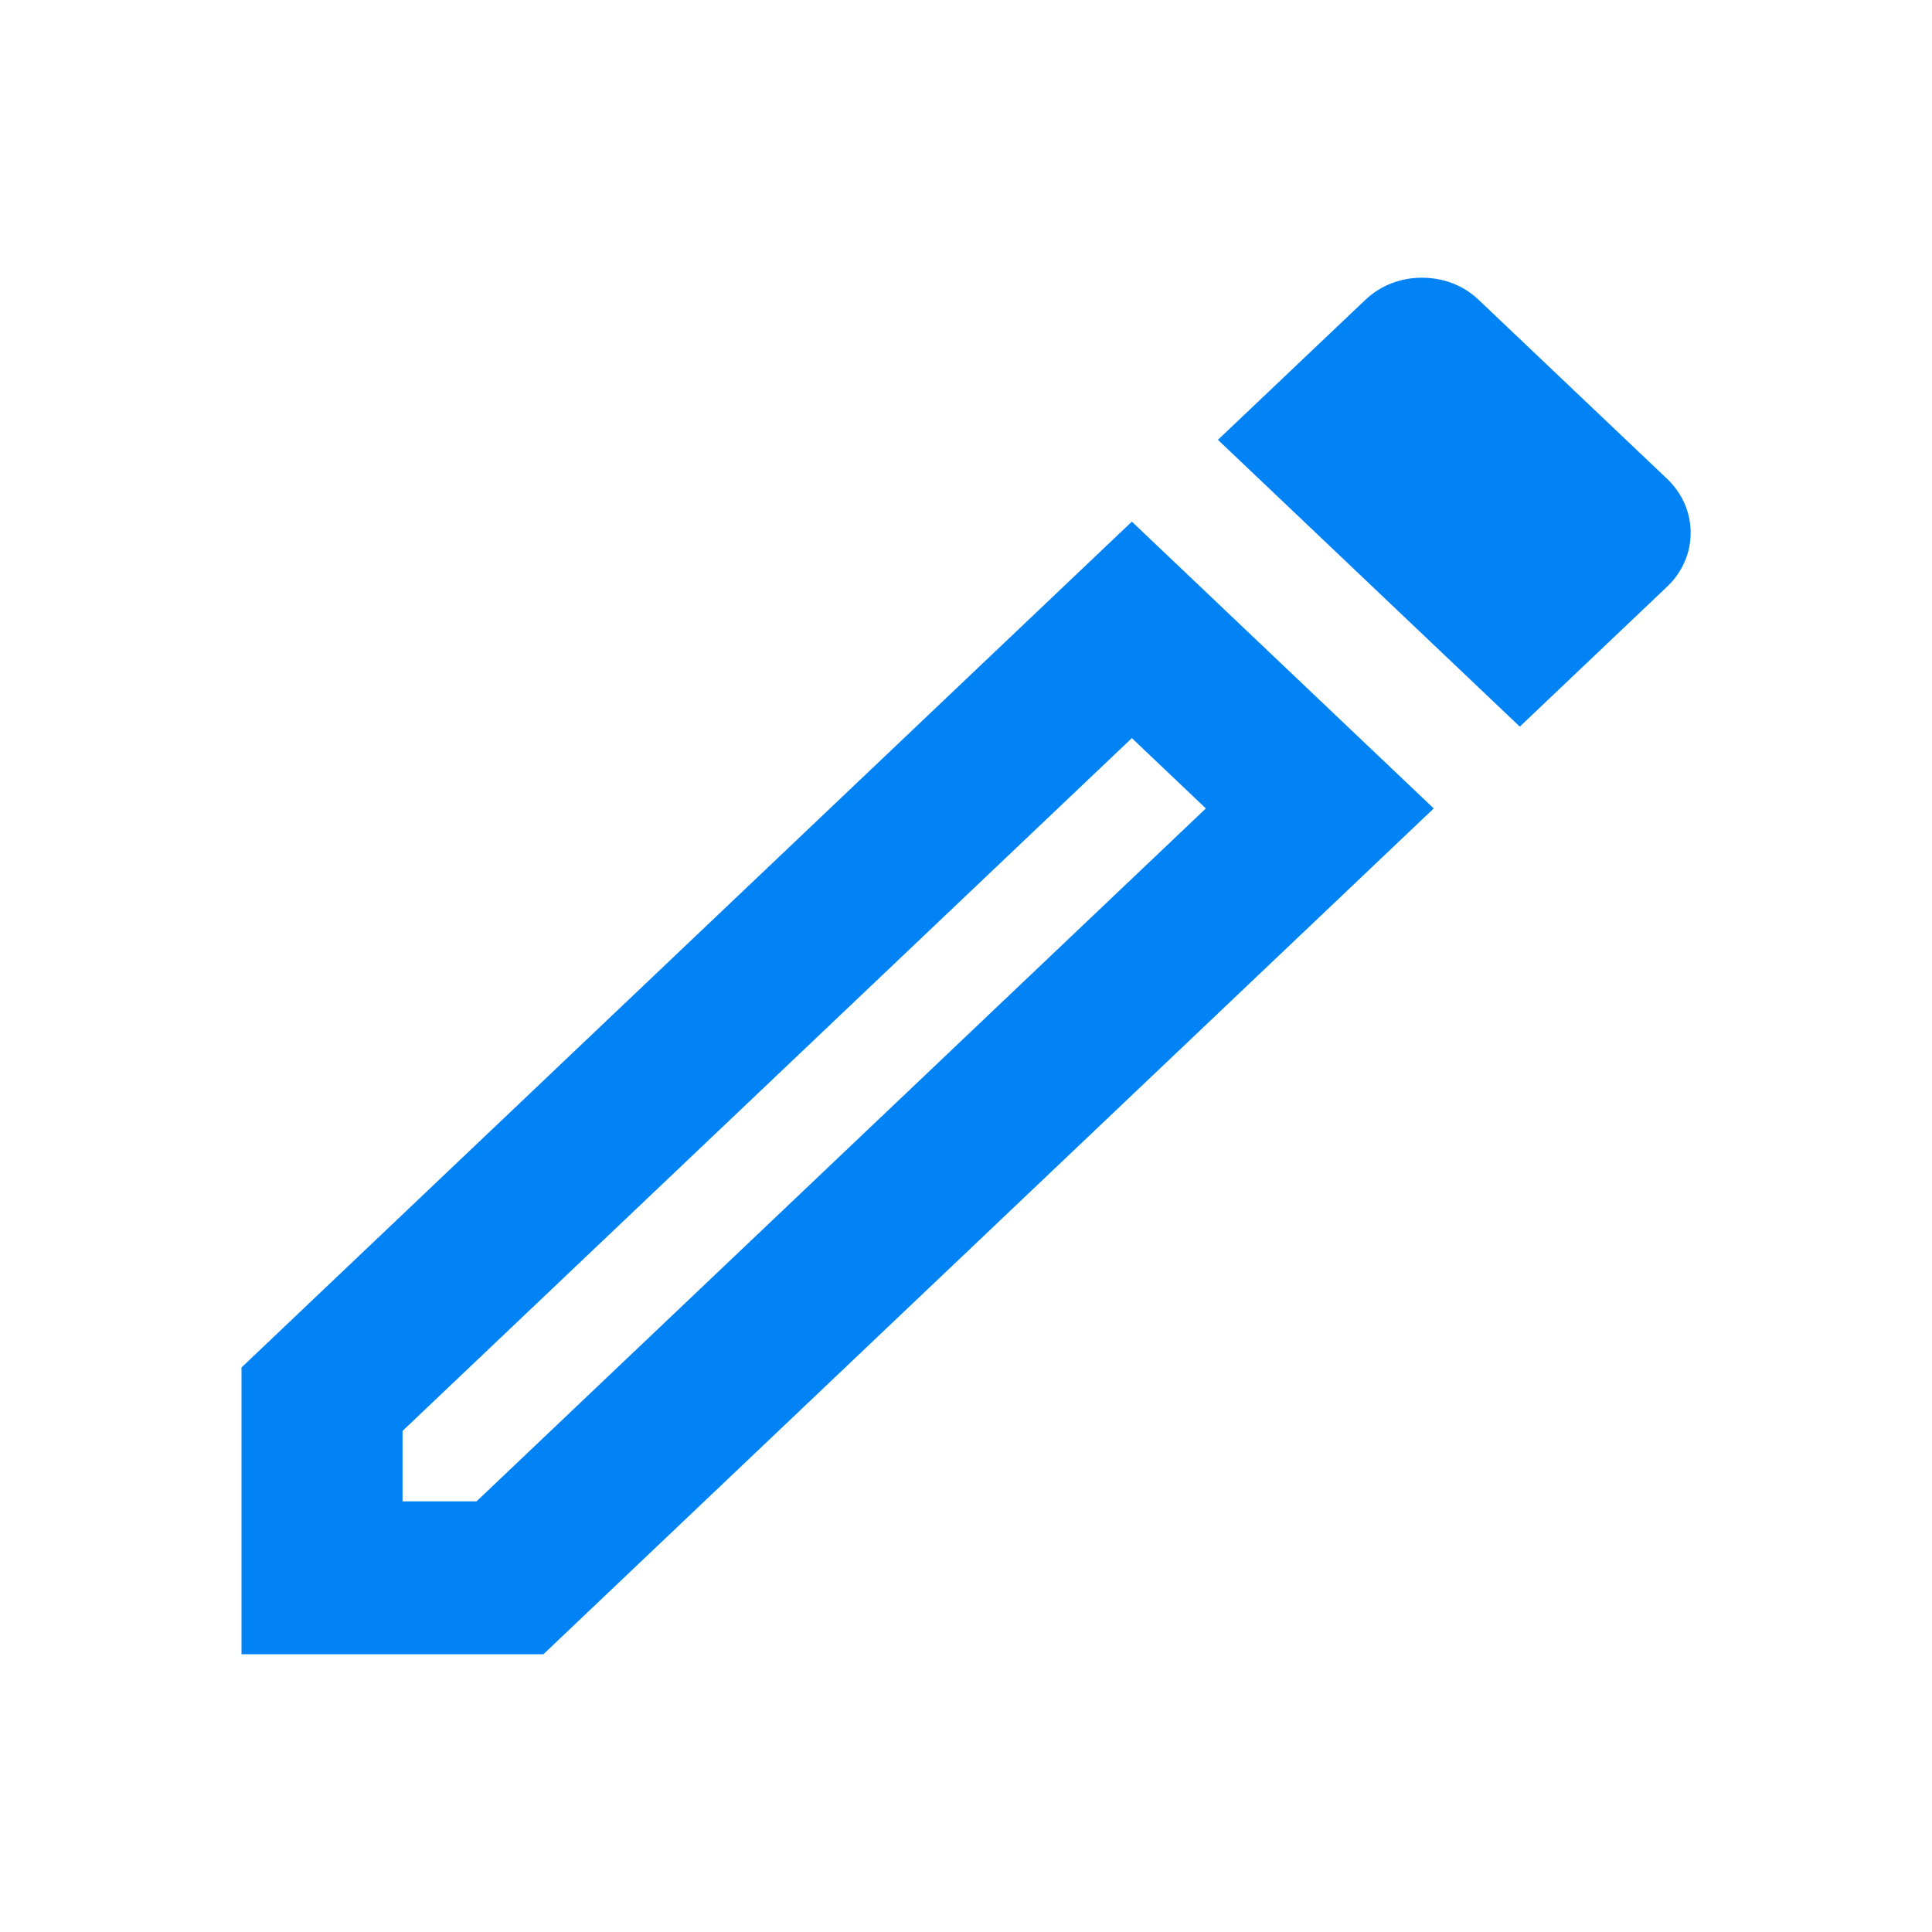
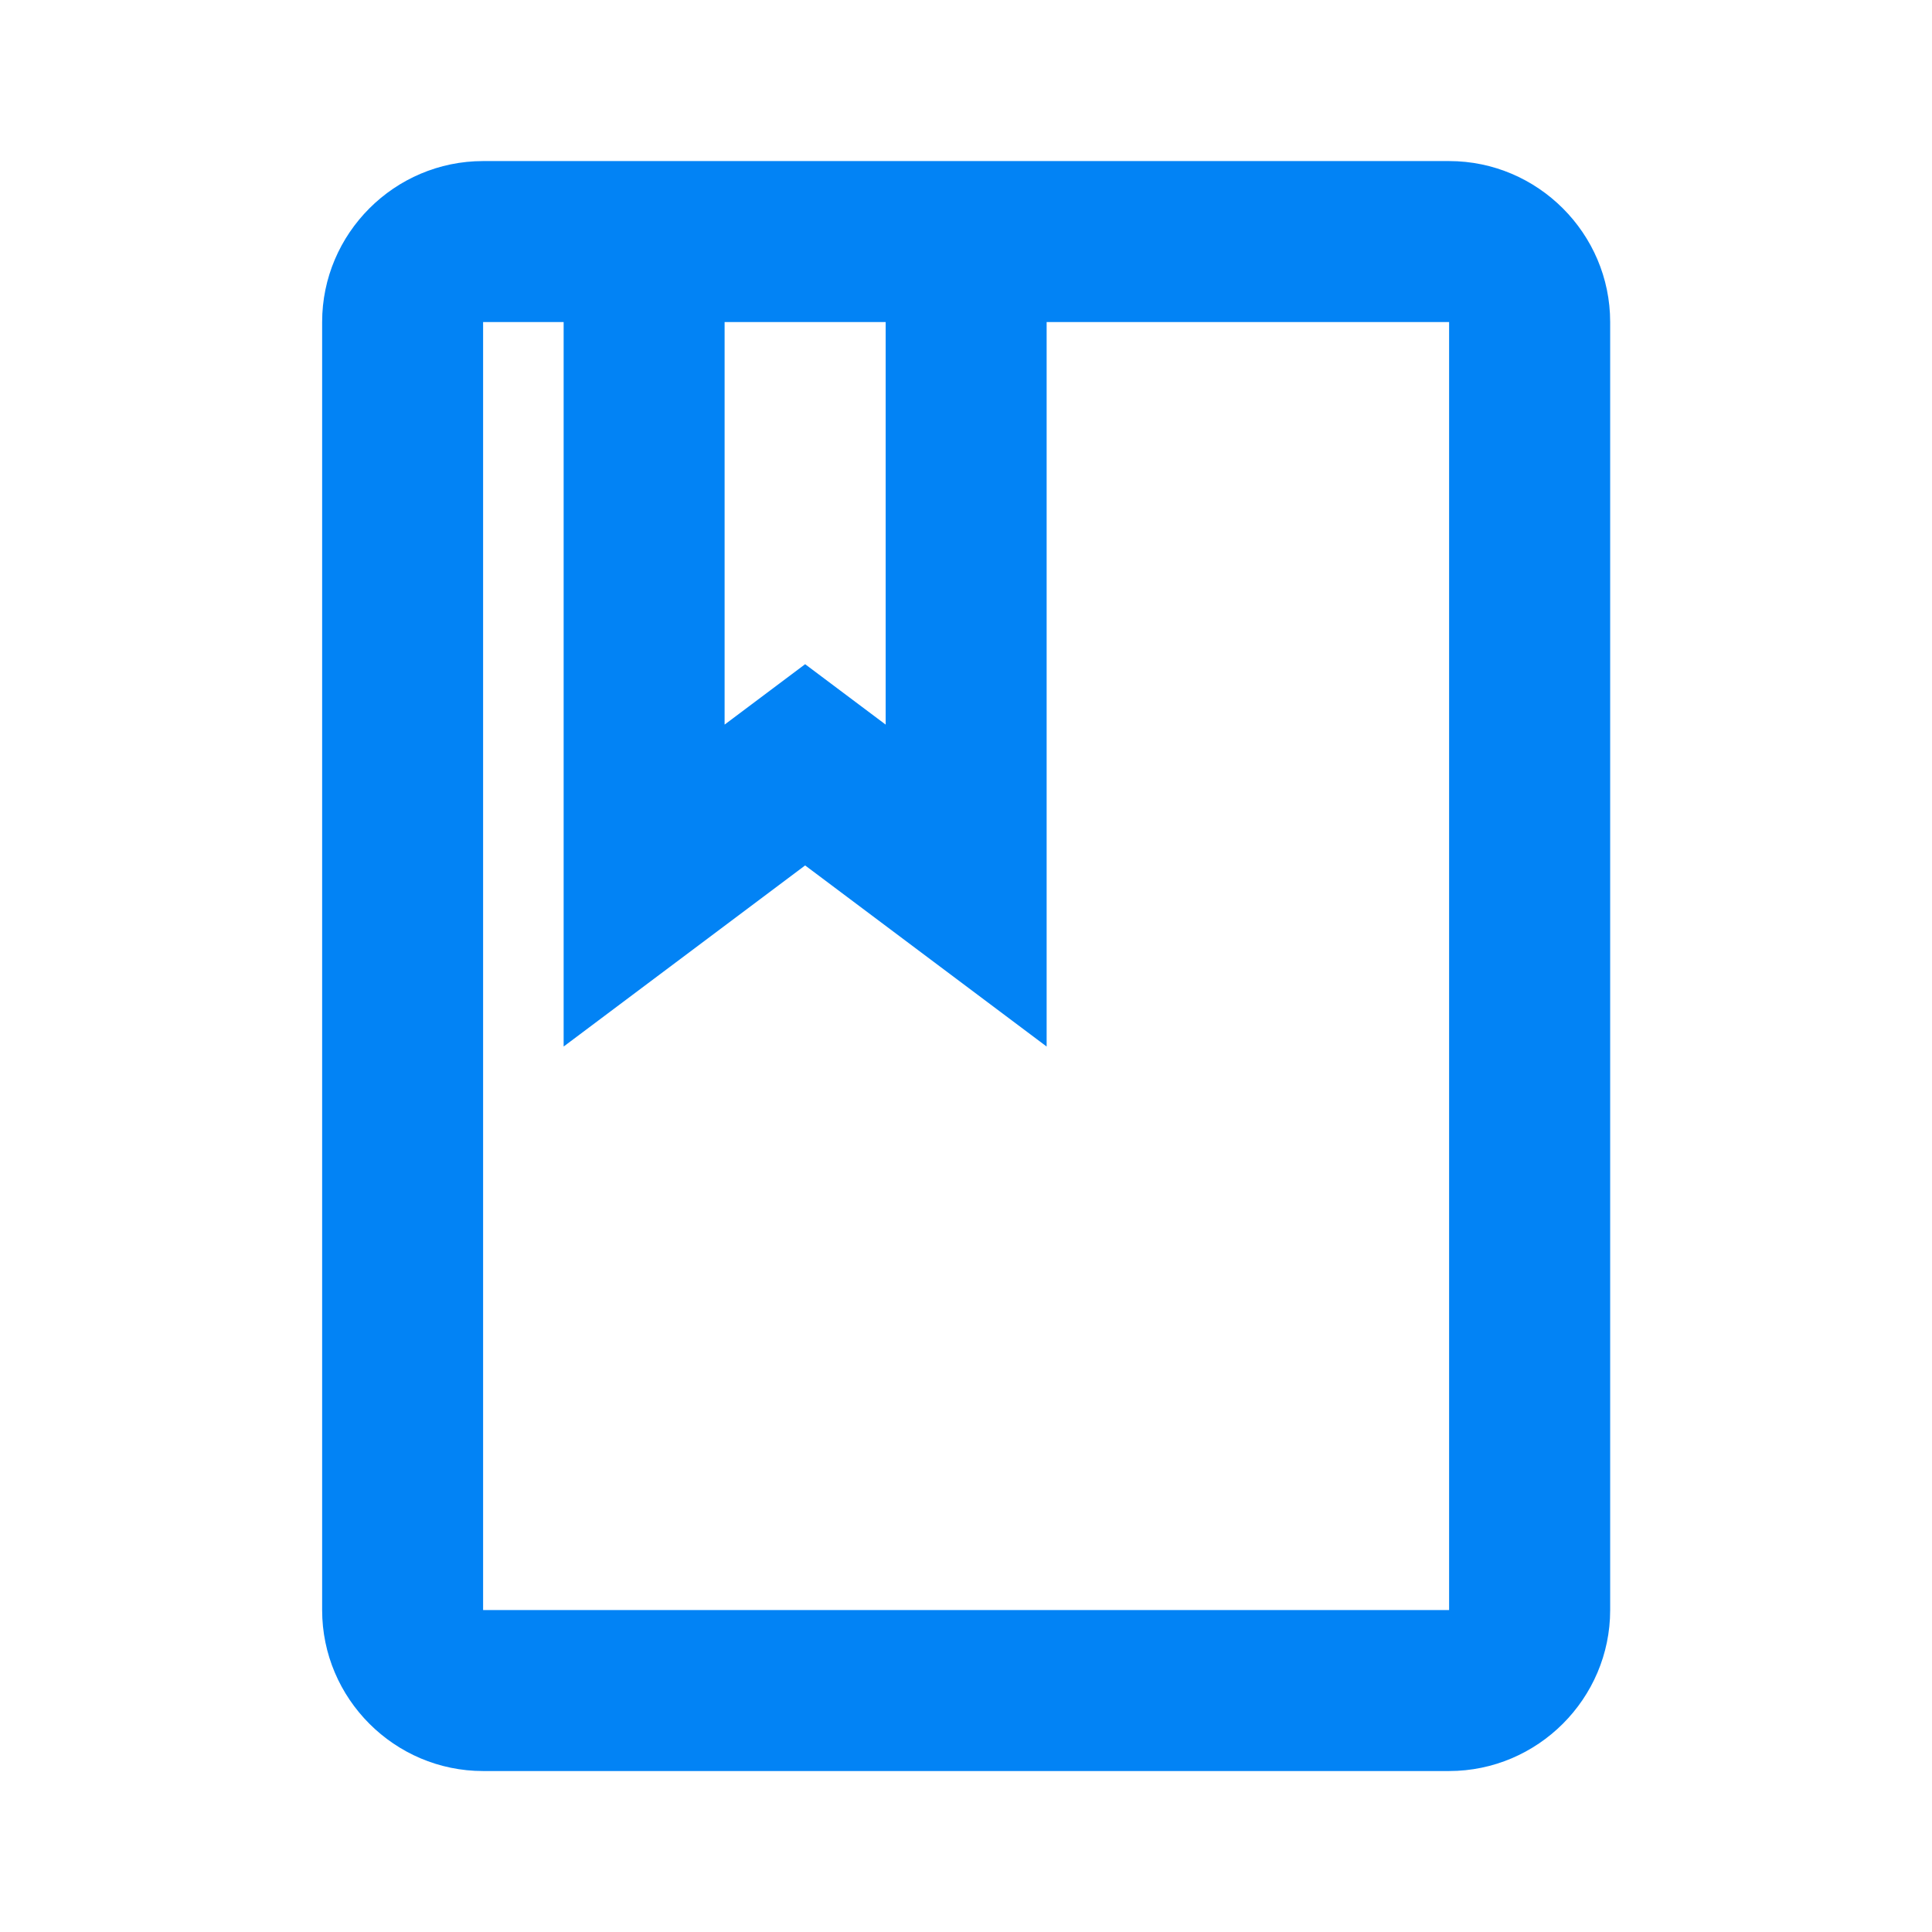
- <svg xmlns="http://www.w3.org/2000/svg" width="20" height="20" viewBox="0 0 20 20" fill="none">
-   <path d="M2.5 14.156V17.125H5.625L14.842 8.369L11.717 5.4L2.5 14.156ZM4.933 15.542H4.167V14.813L11.717 7.641L12.483 8.369L4.933 15.542ZM17.258 4.957L15.308 3.105C15.142 2.946 14.933 2.875 14.717 2.875C14.5 2.875 14.292 2.954 14.133 3.105L12.608 4.553L15.733 7.522L17.258 6.073C17.583 5.765 17.583 5.266 17.258 4.957Z" fill="#0283F5" />
+ <svg xmlns="http://www.w3.org/2000/svg" width="19" height="19" viewBox="0 0 19 19" fill="none">
+   <path d="M14.251 1.584H4.751C3.88 1.584 3.168 2.296 3.168 3.167V15.834C3.168 16.705 3.88 17.417 4.751 17.417H14.251C15.122 17.417 15.835 16.705 15.835 15.834V3.167C15.835 2.296 15.122 1.584 14.251 1.584ZM7.126 3.167H8.71V7.126L7.918 6.532L7.126 7.126V3.167ZM14.251 15.834H4.751V3.167H5.543V10.292L7.918 8.511L10.293 10.292V3.167H14.251V15.834Z" fill="#0283F5" />
</svg>
